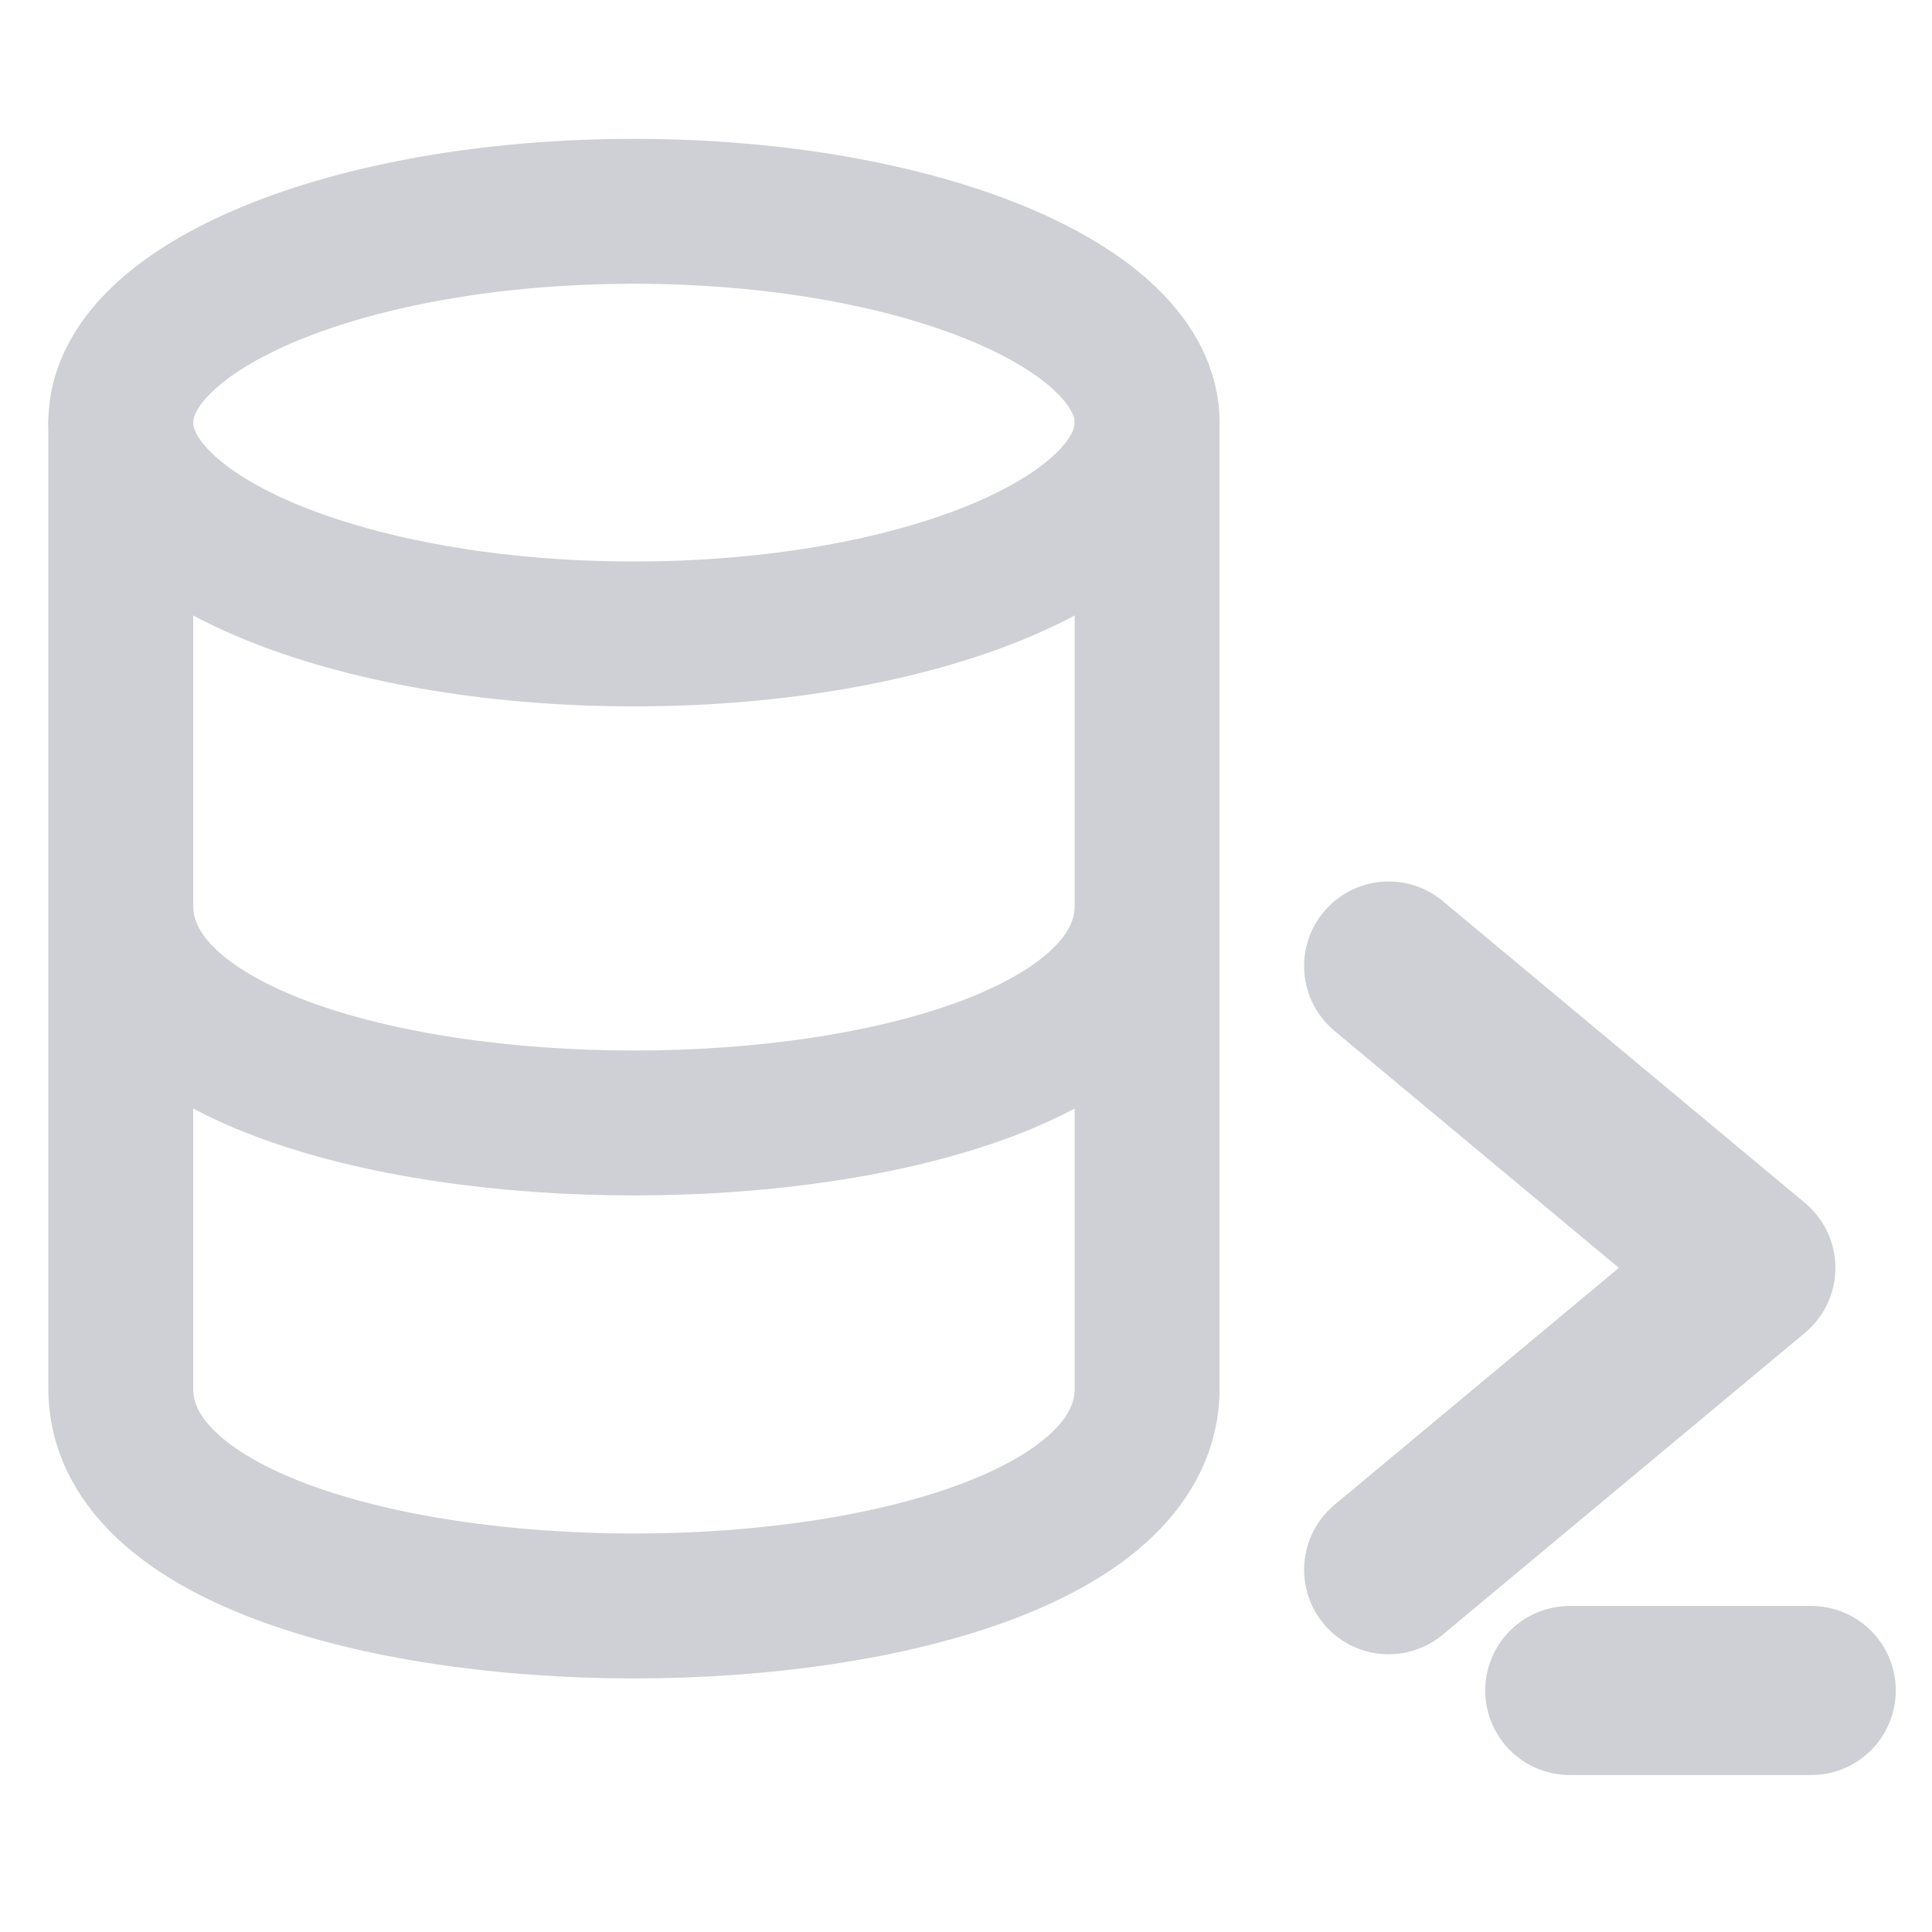
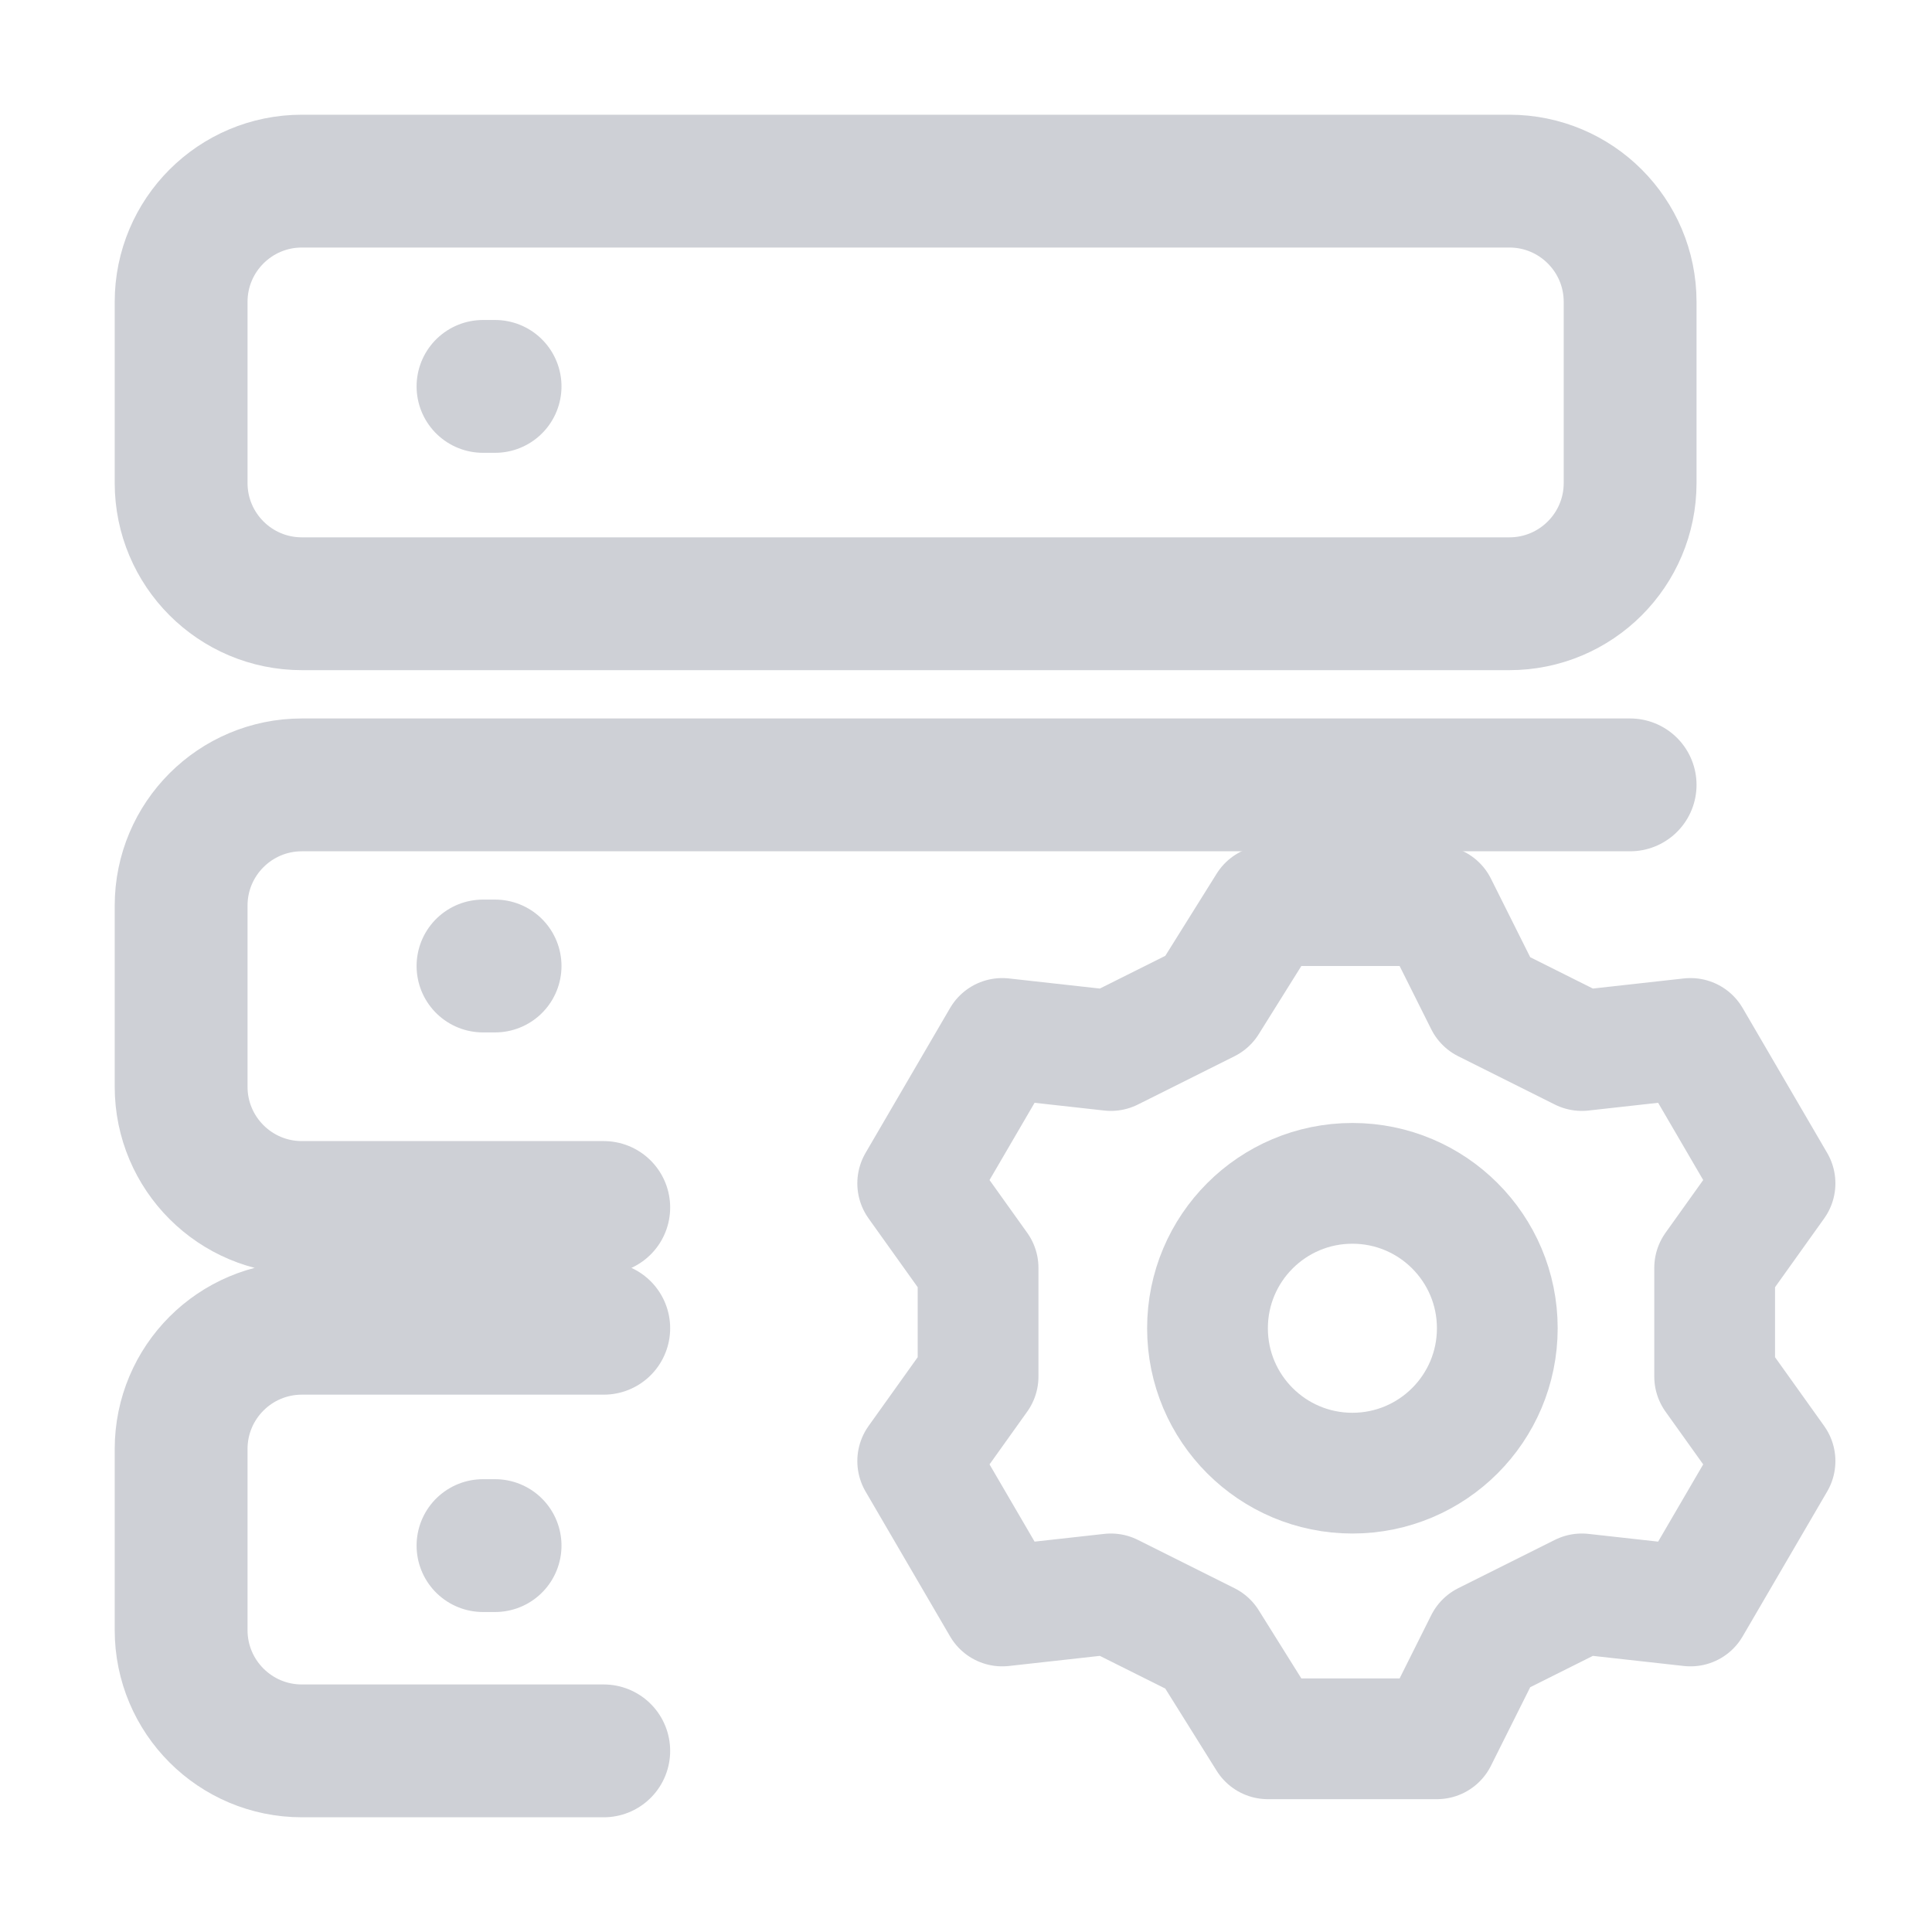
<svg xmlns="http://www.w3.org/2000/svg" width="20" height="20" viewBox="0 0 16 16">
-   <g fill="none" stroke="#CED0D6" stroke-width="1.2" stroke-linecap="round" stroke-linejoin="round">
-     <ellipse cx="5.25" cy="3.5" rx="4.25" ry="1.75" />
-     <path d="M1 3.5v8c0 2.4 8.5 2.4 8.5 0v-8M1 7.5c0 2.4 8.5 2.4 8.5 0" />
+   <g fill="none" stroke="#CED0D6" stroke-width="1.1" stroke-linecap="round" stroke-linejoin="round">
+     <rect x="1.5" y="1.5" width="12" height="3.5" rx="1" />
+     <path d="M13.5 6.5H2.5a1 1 0 0 0-1 1v1.5a1 1 0 0 0 1 1H5M5 14.5H2.5a1 1 0 0 1-1-1V12a1 1 0 0 1 1-1H5M4 3.2h.1M4 8h.1M4 12.8h.1" />
  </g>
-   <path d="m11.5 8 3 2.5-3 2.5m1.5 1h2" fill="none" stroke="#CED0D6" stroke-width="1.4" stroke-linecap="round" stroke-linejoin="round" />
+   <path d="M10 8.3 10.5 7.5h1.4l.4.8.8.4.9-.1.7 1.2-.5.7v.9l.5.7-.7 1.2-.9-.1-.8.4-.4.8h-1.4l-.5-.8-.8-.4-.9.1-.7-1.2.5-.7v-.9l-.5-.7.7-1.2.9.1Z" fill="none" stroke="#CED0D6" stroke-width="1" stroke-linejoin="round" />
+   <circle cx="11.2" cy="11" r="1.2" fill="none" stroke="#CED0D6" stroke-width="1" />
</svg>
